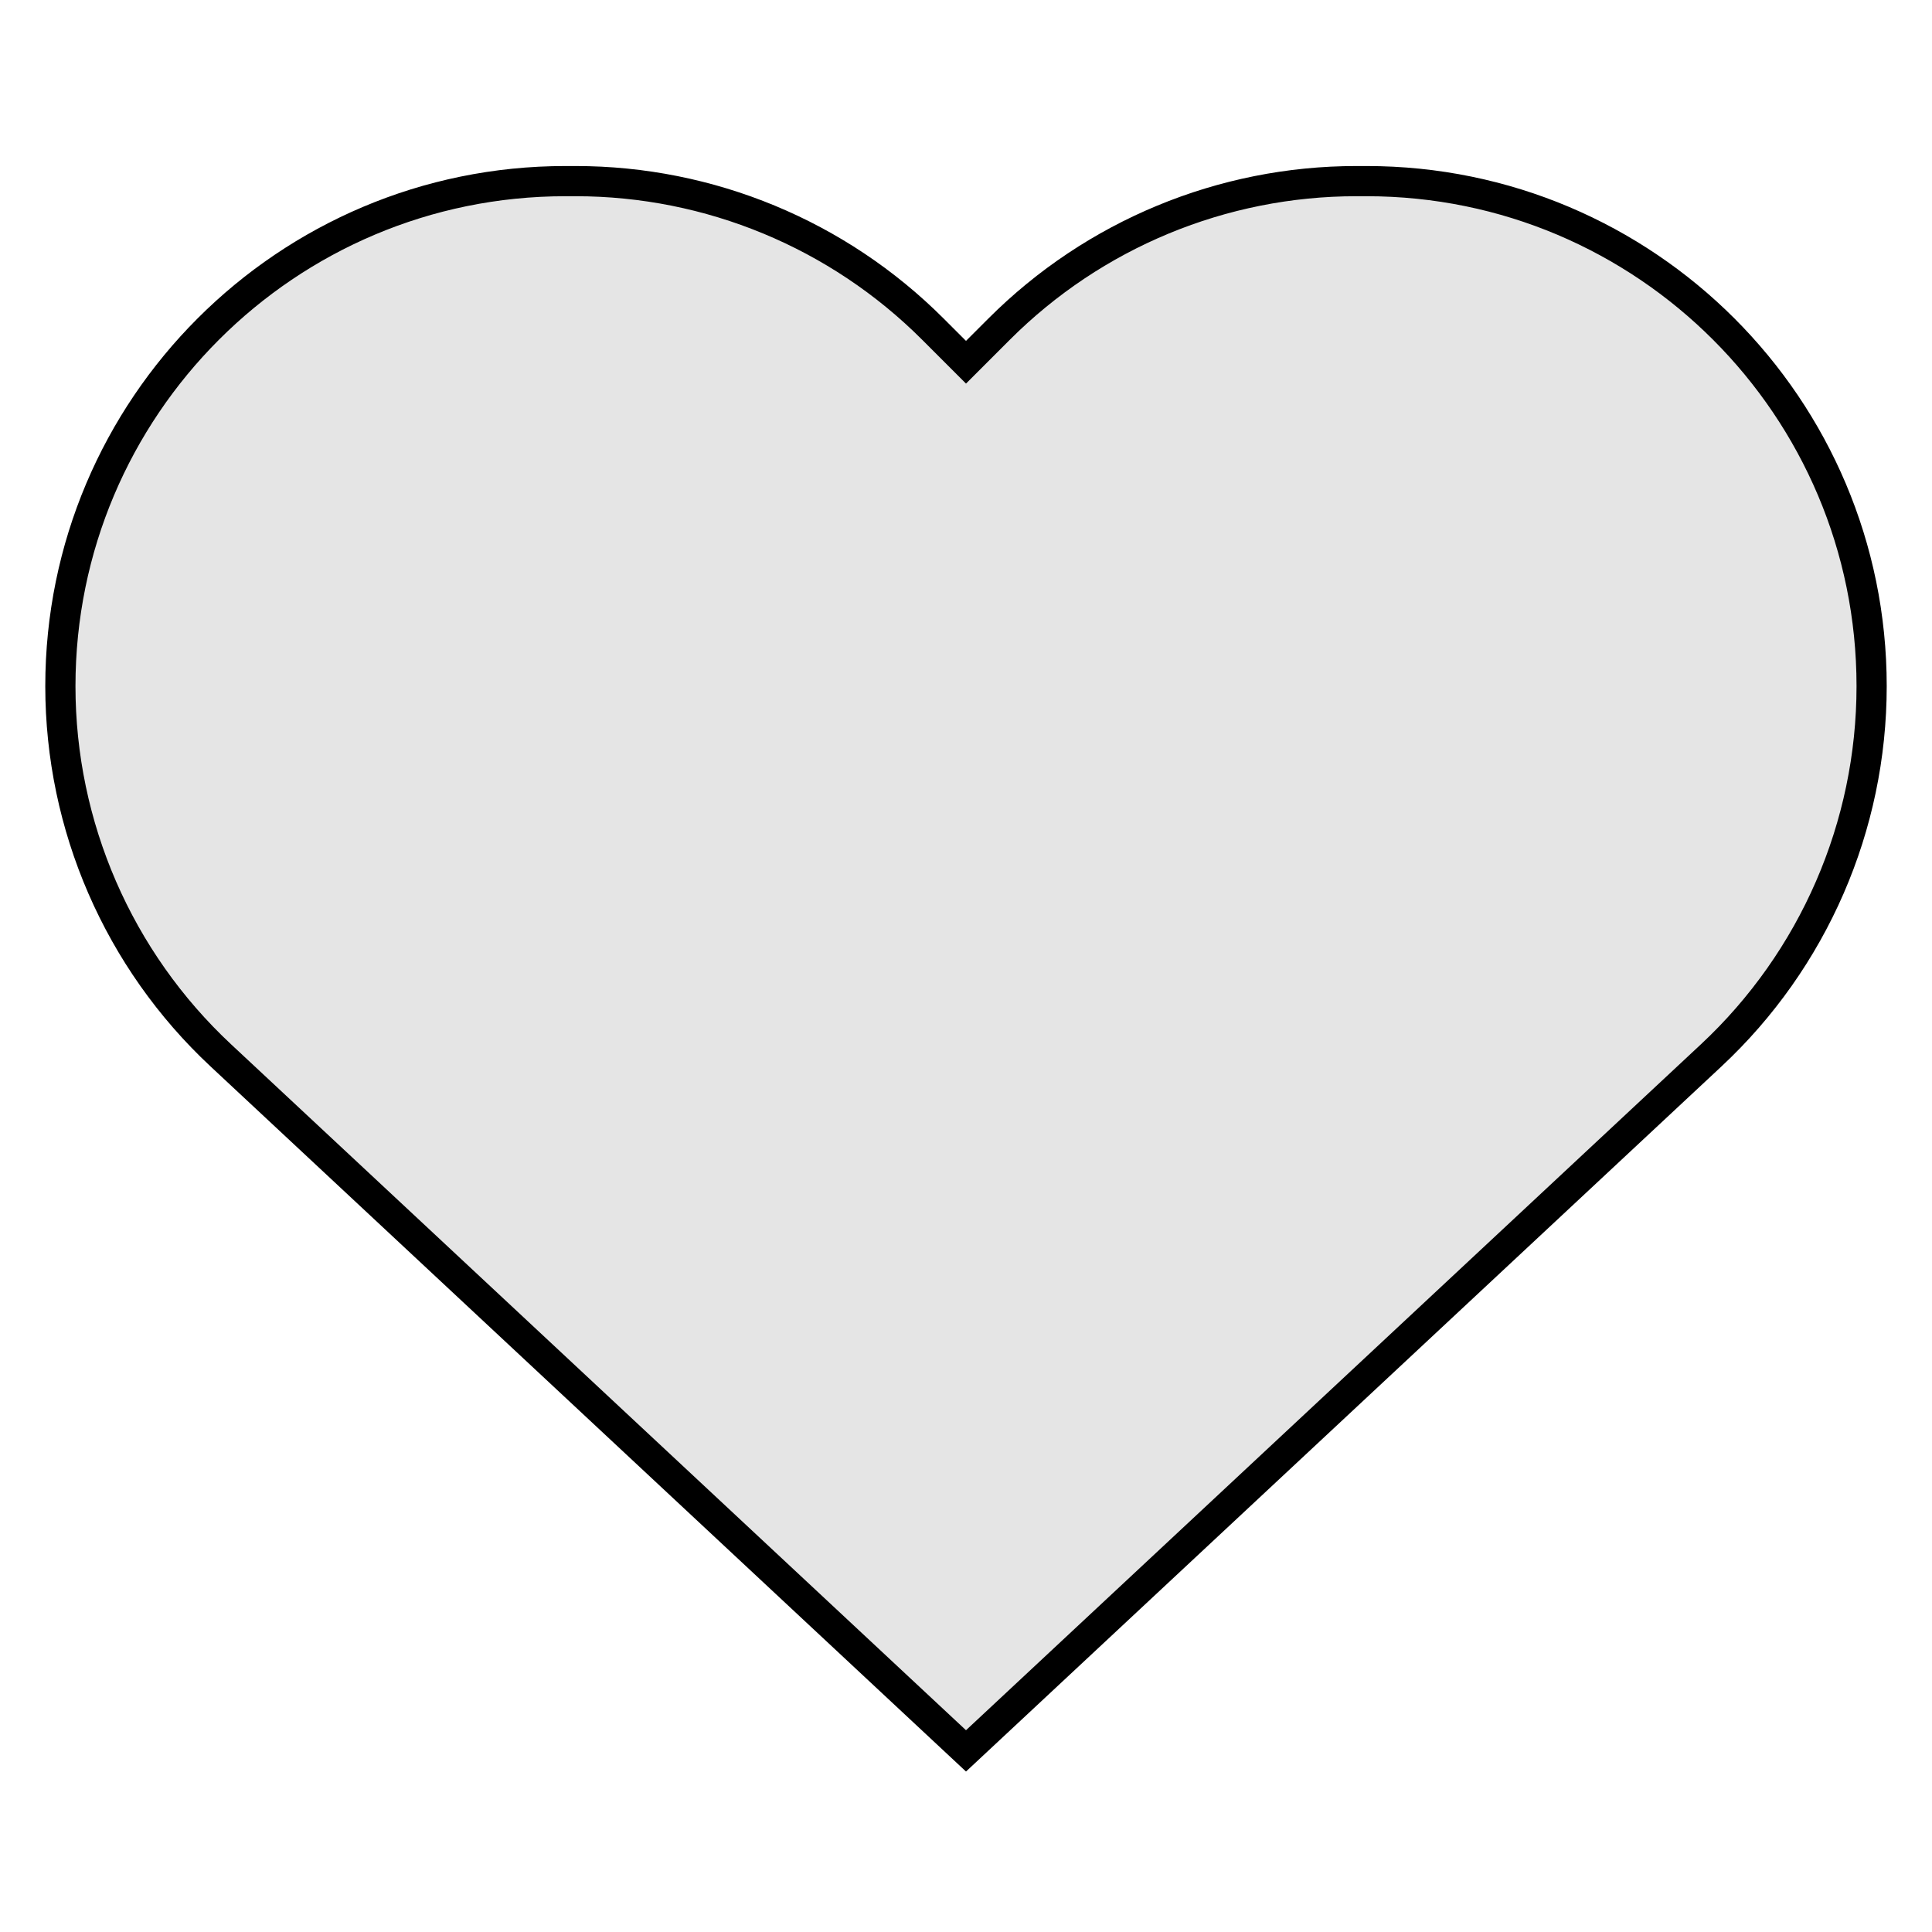
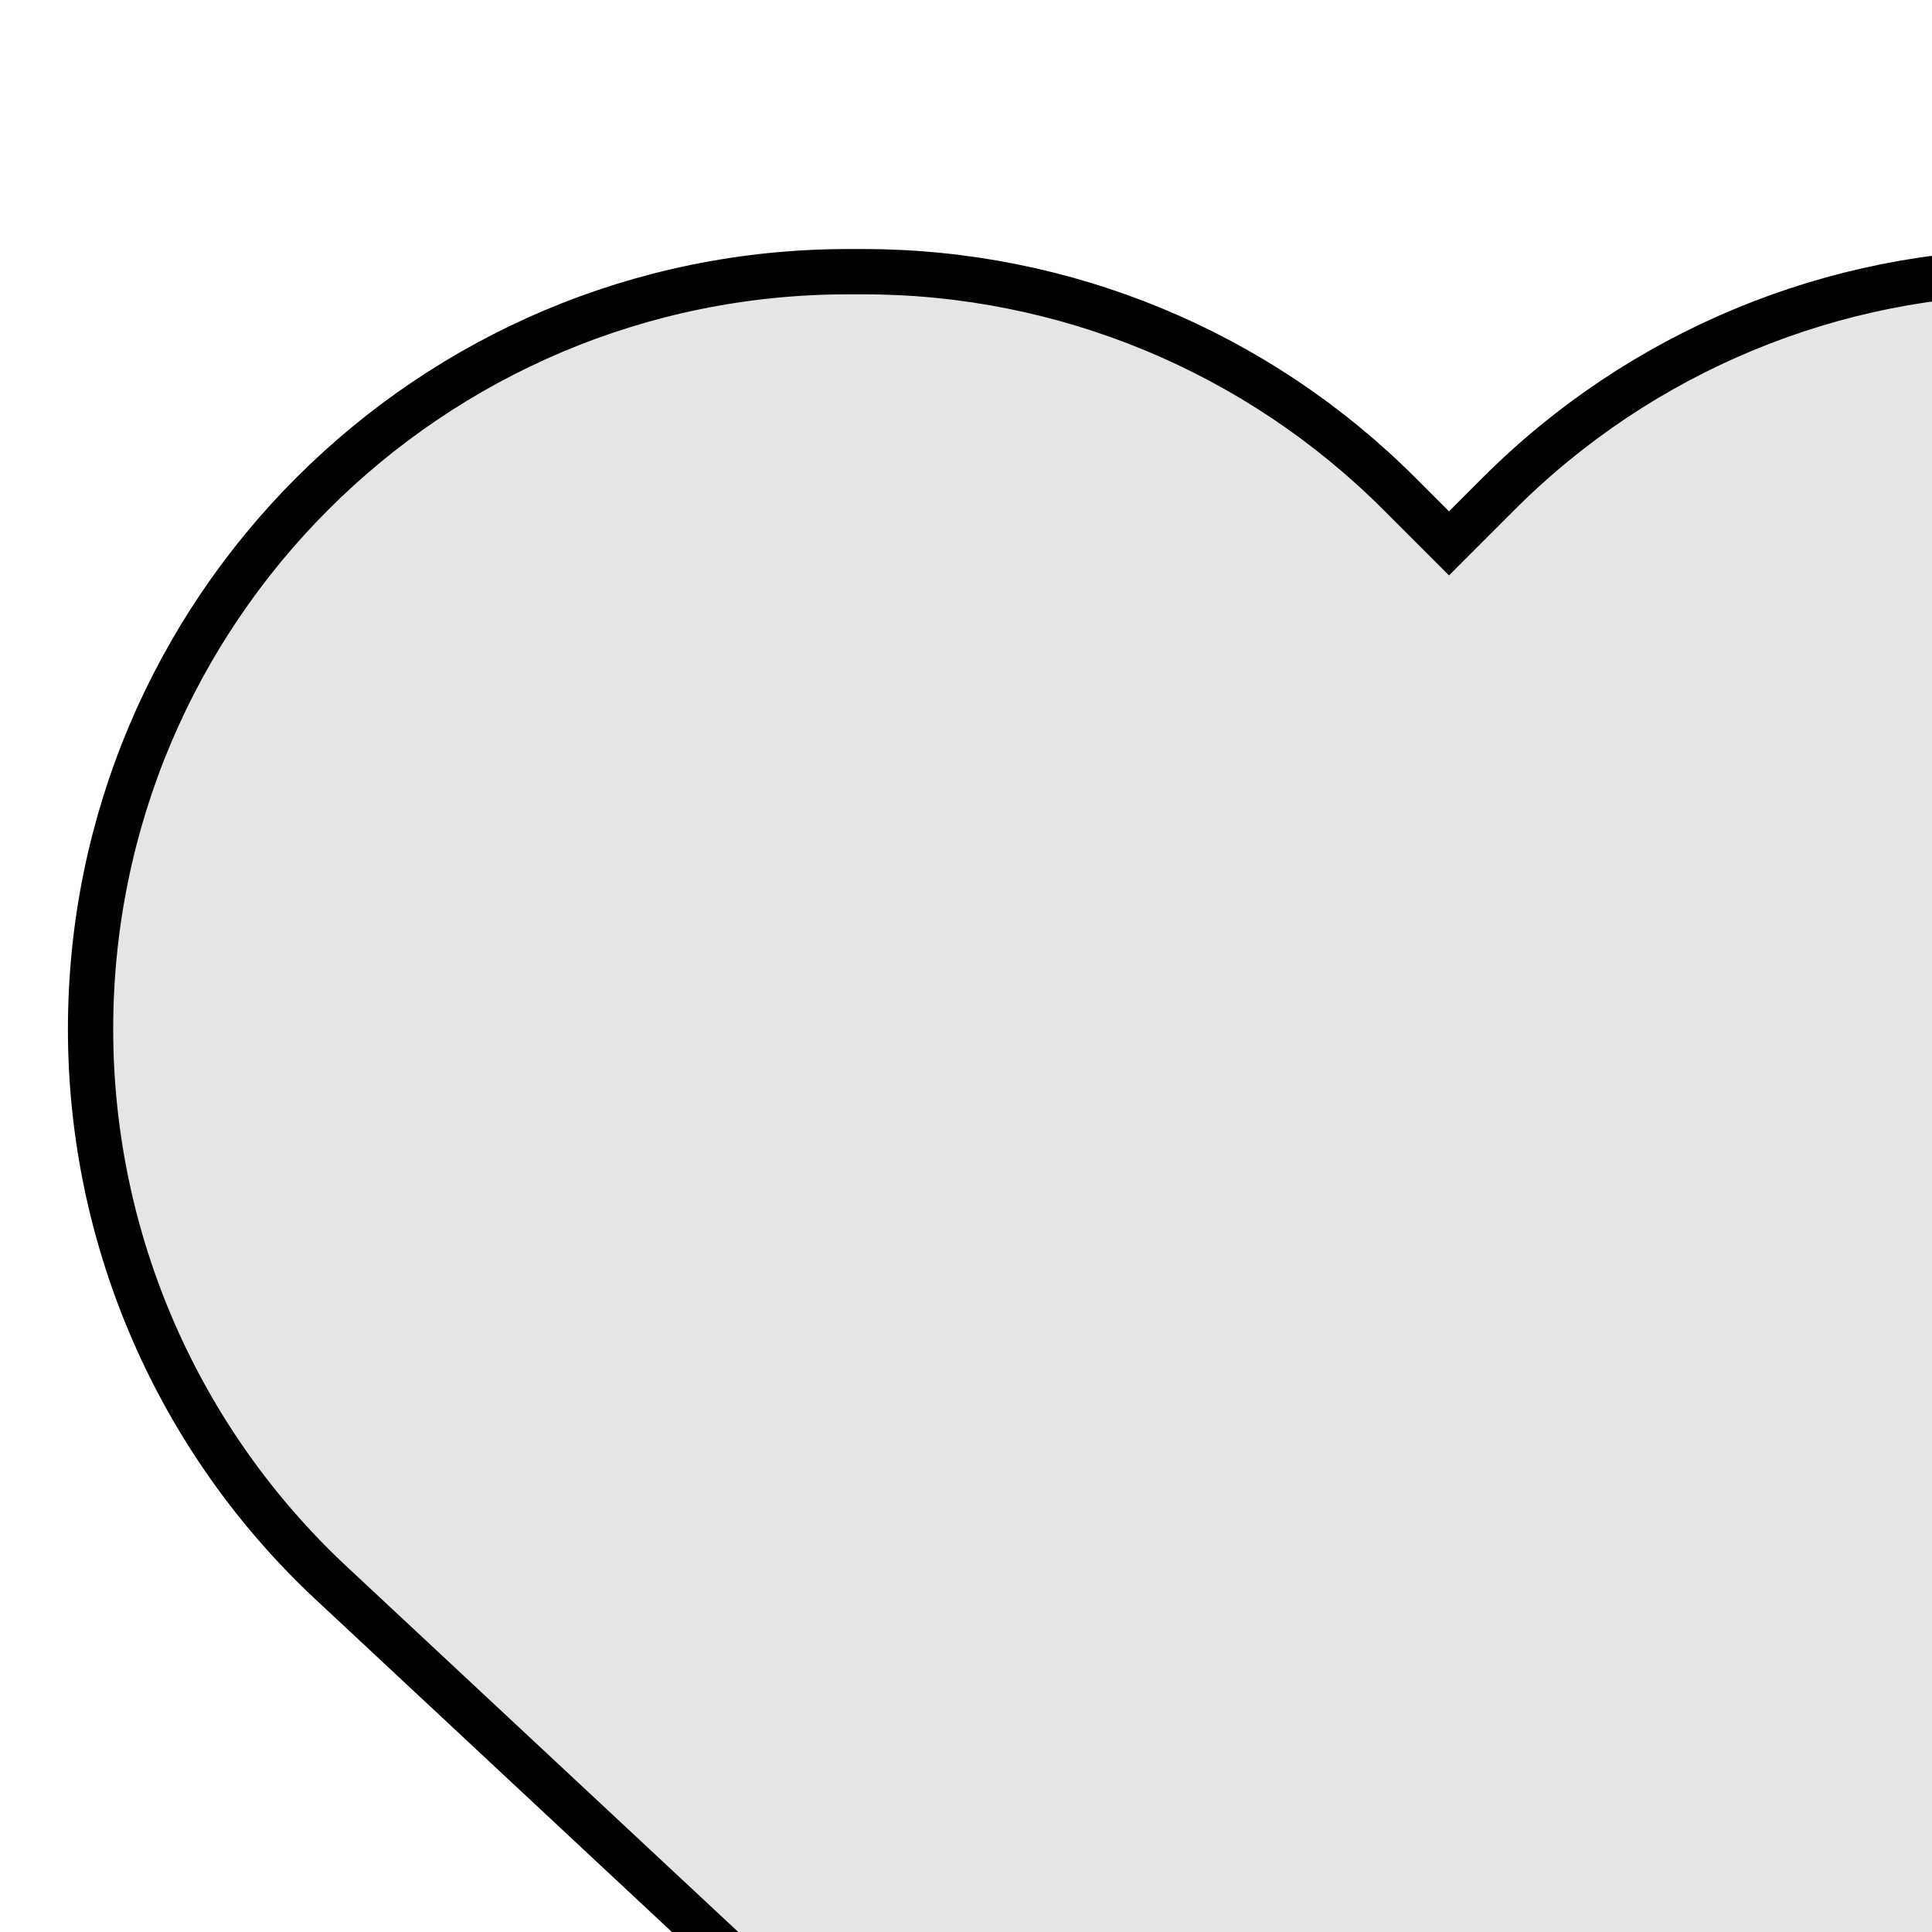
- <svg xmlns="http://www.w3.org/2000/svg" width="800px" height="800px" viewBox="0 0 32 32" enable-background="new 0 0 32 32" id="Stock_cut" version="1.1" xml:space="preserve">
+ <svg xmlns="http://www.w3.org/2000/svg" transform="scale(1.5)" width="800px" height="800px" viewBox="0 0 32 32" enable-background="new 0 0 32 32" id="Stock_cut" version="1.1" xml:space="preserve">
  <path d="M28.343,17.48L16,29  L3.657,17.48C1.962,15.898,1,13.684,1,11.365v0C1,6.745,4.745,3,9.365,3h0.17c2.219,0,4.346,0.881,5.915,2.45L16,6l0.55-0.55  C18.119,3.881,20.246,3,22.465,3h0.17C27.255,3,31,6.745,31,11.365v0C31,13.684,30.038,15.898,28.343,17.48z" fill="#e5e5e5" stroke="#000000" stroke-width="0.5" />
</svg>
